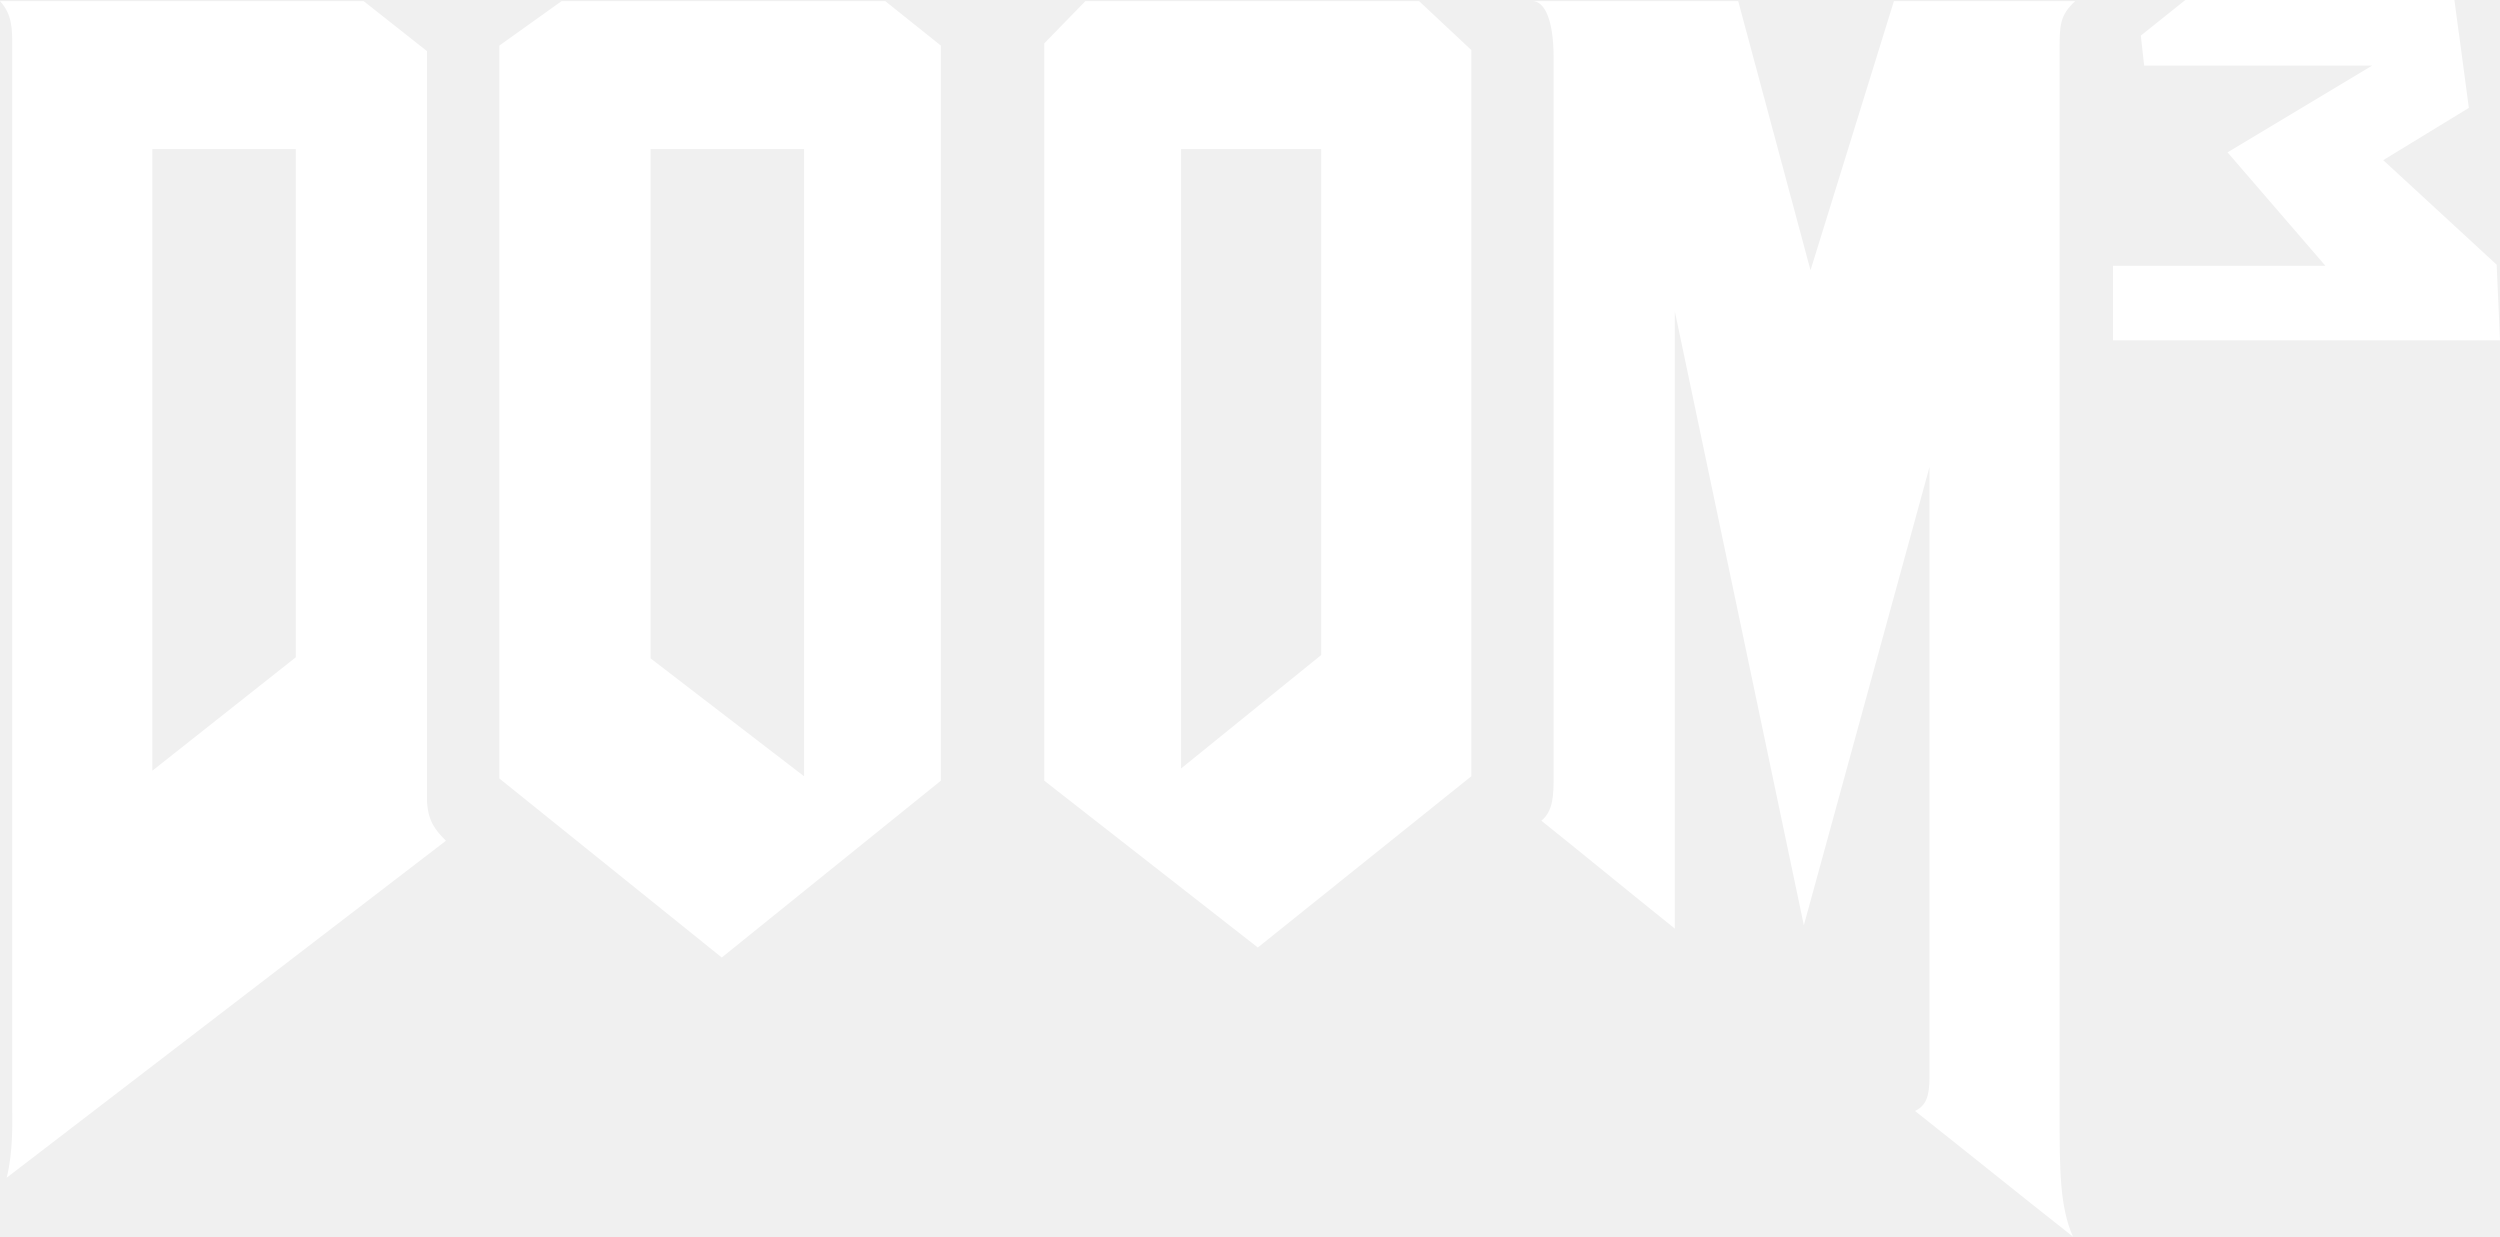
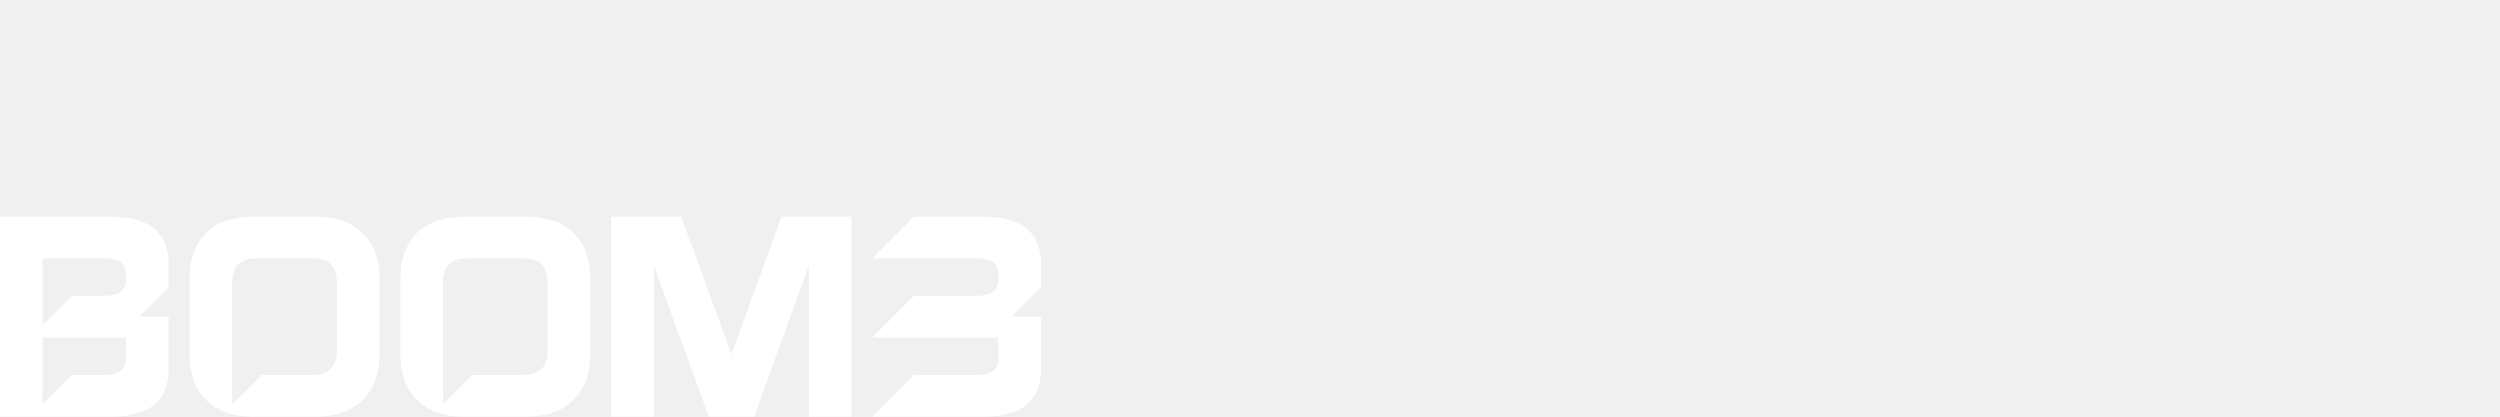
- <svg xmlns="http://www.w3.org/2000/svg" viewBox="1.602 1.534 150.703 74.547" width="150.703" height="74.547">
-   <path d="m 133.334,1.534 h 16.223 l 0.871,6.503 -5.162,3.151 6.838,6.301 0.201,4.559 h -23.328 v -4.491 h 12.804 l -5.9,-6.839 8.715,-5.229 h -13.742 l -0.201,-1.81 z M 72.797,10.518 h 8.447 v 30.502 l -8.447,6.839 z m -62.011,0 h 8.648 v 30.637 l -8.648,6.838 z M 1.602,1.601 c 0.737,0.805 0.737,1.676 0.737,2.681 V 68.573 c 0,0.401 0.067,2.413 -0.335,3.955 l 26.48,-20.313 c -0.603,-0.603 -1.072,-1.14 -1.14,-2.346 V 4.618 l -3.821,-3.017 z m 104.781,0 4.359,16.224 5.027,-16.224 h 10.928 c -0.939,0.872 -0.939,1.475 -0.939,2.95 V 68.707 c 0,3.285 0,5.564 0.805,7.374 -3.15,-2.48 -6.301,-5.027 -9.52,-7.575 0.67,-0.335 0.871,-0.871 0.871,-2.078 v -36.737 l -7.574,27.62 -7.777,-37.006 v 37.207 c -2.682,-2.146 -5.363,-4.357 -8.045,-6.504 0.738,-0.603 0.738,-1.608 0.738,-2.748 V 5.02 c 0,-2.279 -0.537,-3.418 -1.275,-3.418 H 106.383 Z M 40.82,10.518 h 9.251 v 37.81 l -9.251,-7.106 z m -5.363,-8.917 -3.754,2.681 V 48.461 l 13.408,10.793 13.207,-10.658 V 4.282 l -3.352,-2.681 z m 31.575,0 -2.48,2.547 V 48.595 l 12.873,10.056 12.871,-10.324 V 4.551 l -3.15,-2.95 z" id="path4" style="fill: rgb(255, 255, 255);" fill-rule="evenodd" clip-rule="evenodd" />
+ <svg xmlns="http://www.w3.org/2000/svg" version="1.1" id="vertical" x="0px" y="0px" viewBox="0 0 240 40" width="240" height="40">
+   <defs id="defs2" />
+   <path d="m 12.096,32.4 h -8 v 6.416 L 6.912,36 h 3.168 q 0.976,0 1.504,-0.384 0.512,-0.416 0.512,-1.12 z M 0,20.8 h 10.624 q 5.568,0 5.568,4.576 v 2.24 L 13.376,30.4 h 2.816 v 5.024 Q 16.192,40 10.624,40 H 0 Z m 4.096,4 v 6.416 L 6.912,28.4 h 3.168 q 0.976,0 1.504,-0.384 0.512,-0.416 0.512,-1.12 v -0.56 q 0,-0.736 -0.512,-1.152 Q 11.056,24.8 10.08,24.8 Z m 14.096,1.984 q 0,-1.424 0.4,-2.512 0.4,-1.104 1.168,-1.872 0.8,-0.8 1.888,-1.184 1.104,-0.384 2.528,-0.416 h 6.272 q 1.424,0.032 2.512,0.416 1.104,0.384 1.872,1.184 1.6,1.552 1.6,4.384 v 7.168 q 0,2.864 -1.6,4.416 -1.536,1.584 -4.384,1.632 h -6.272 q -2.832,-0.048 -4.416,-1.632 -1.568,-1.568 -1.568,-4.416 z m 4.096,0.32 v 11.712 l 2.816,-2.816 h 4.96 q 0.56,0 0.976,-0.16 0.432,-0.16 0.72,-0.448 0.576,-0.576 0.576,-1.696 v -6.592 q 0,-1.152 -0.576,-1.728 -0.576,-0.576 -1.696,-0.576 h -5.504 q -1.12,0 -1.696,0.576 -0.576,0.576 -0.576,1.728 z m 16.144,-0.32 q 0,-1.424 0.4,-2.512 0.4,-1.104 1.168,-1.872 0.8,-0.8 1.888,-1.184 1.104,-0.384 2.528,-0.416 h 6.272 q 1.424,0.032 2.512,0.416 1.104,0.384 1.872,1.184 1.6,1.552 1.6,4.384 v 7.168 q 0,2.864 -1.6,4.416 -1.536,1.584 -4.384,1.632 h -6.272 q -2.832,-0.048 -4.416,-1.632 -1.568,-1.568 -1.568,-4.416 z m 4.096,0.32 v 11.712 l 2.816,-2.816 h 4.96 q 0.56,0 0.976,-0.16 0.432,-0.16 0.72,-0.448 0.576,-0.576 0.576,-1.696 v -6.592 q 0,-1.152 -0.576,-1.728 -0.576,-0.576 -1.696,-0.576 h -5.504 q -1.12,0 -1.696,0.576 -0.576,0.576 -0.576,1.728 z M 75.024,20.8 h 6.72 V 40 h -4.096 V 25.504 L 72.4,40 h -4.352 l -5.28,-14.496 V 40 h -4.096 V 20.8 h 6.72 l 4.832,13.216 4.8,-13.216 z m 18.8,7.6 q 0.976,0 1.504,-0.384 0.512,-0.368 0.512,-1.152 v -0.528 q 0,-0.784 -0.512,-1.152 -0.528,-0.384 -1.504,-0.384 h -10.08 l 4,-4 h 6.624 q 5.568,0 5.568,4.544 v 2.24 l -2.816,2.816 h 2.816 v 5.056 q 0,4.544 -5.568,4.544 h -10.624 l 4,-4 h 6.08 q 0.976,0 1.504,-0.384 0.512,-0.368 0.512,-1.12 V 32.4 h -12.096 l 4,-4 z" id="text17" style="font-size:32px;line-height:0.1;font-family:Gayatri;-inkscape-font-specification:Gayatri;fill:#ffffff" aria-label="BOOM3" />
</svg>
